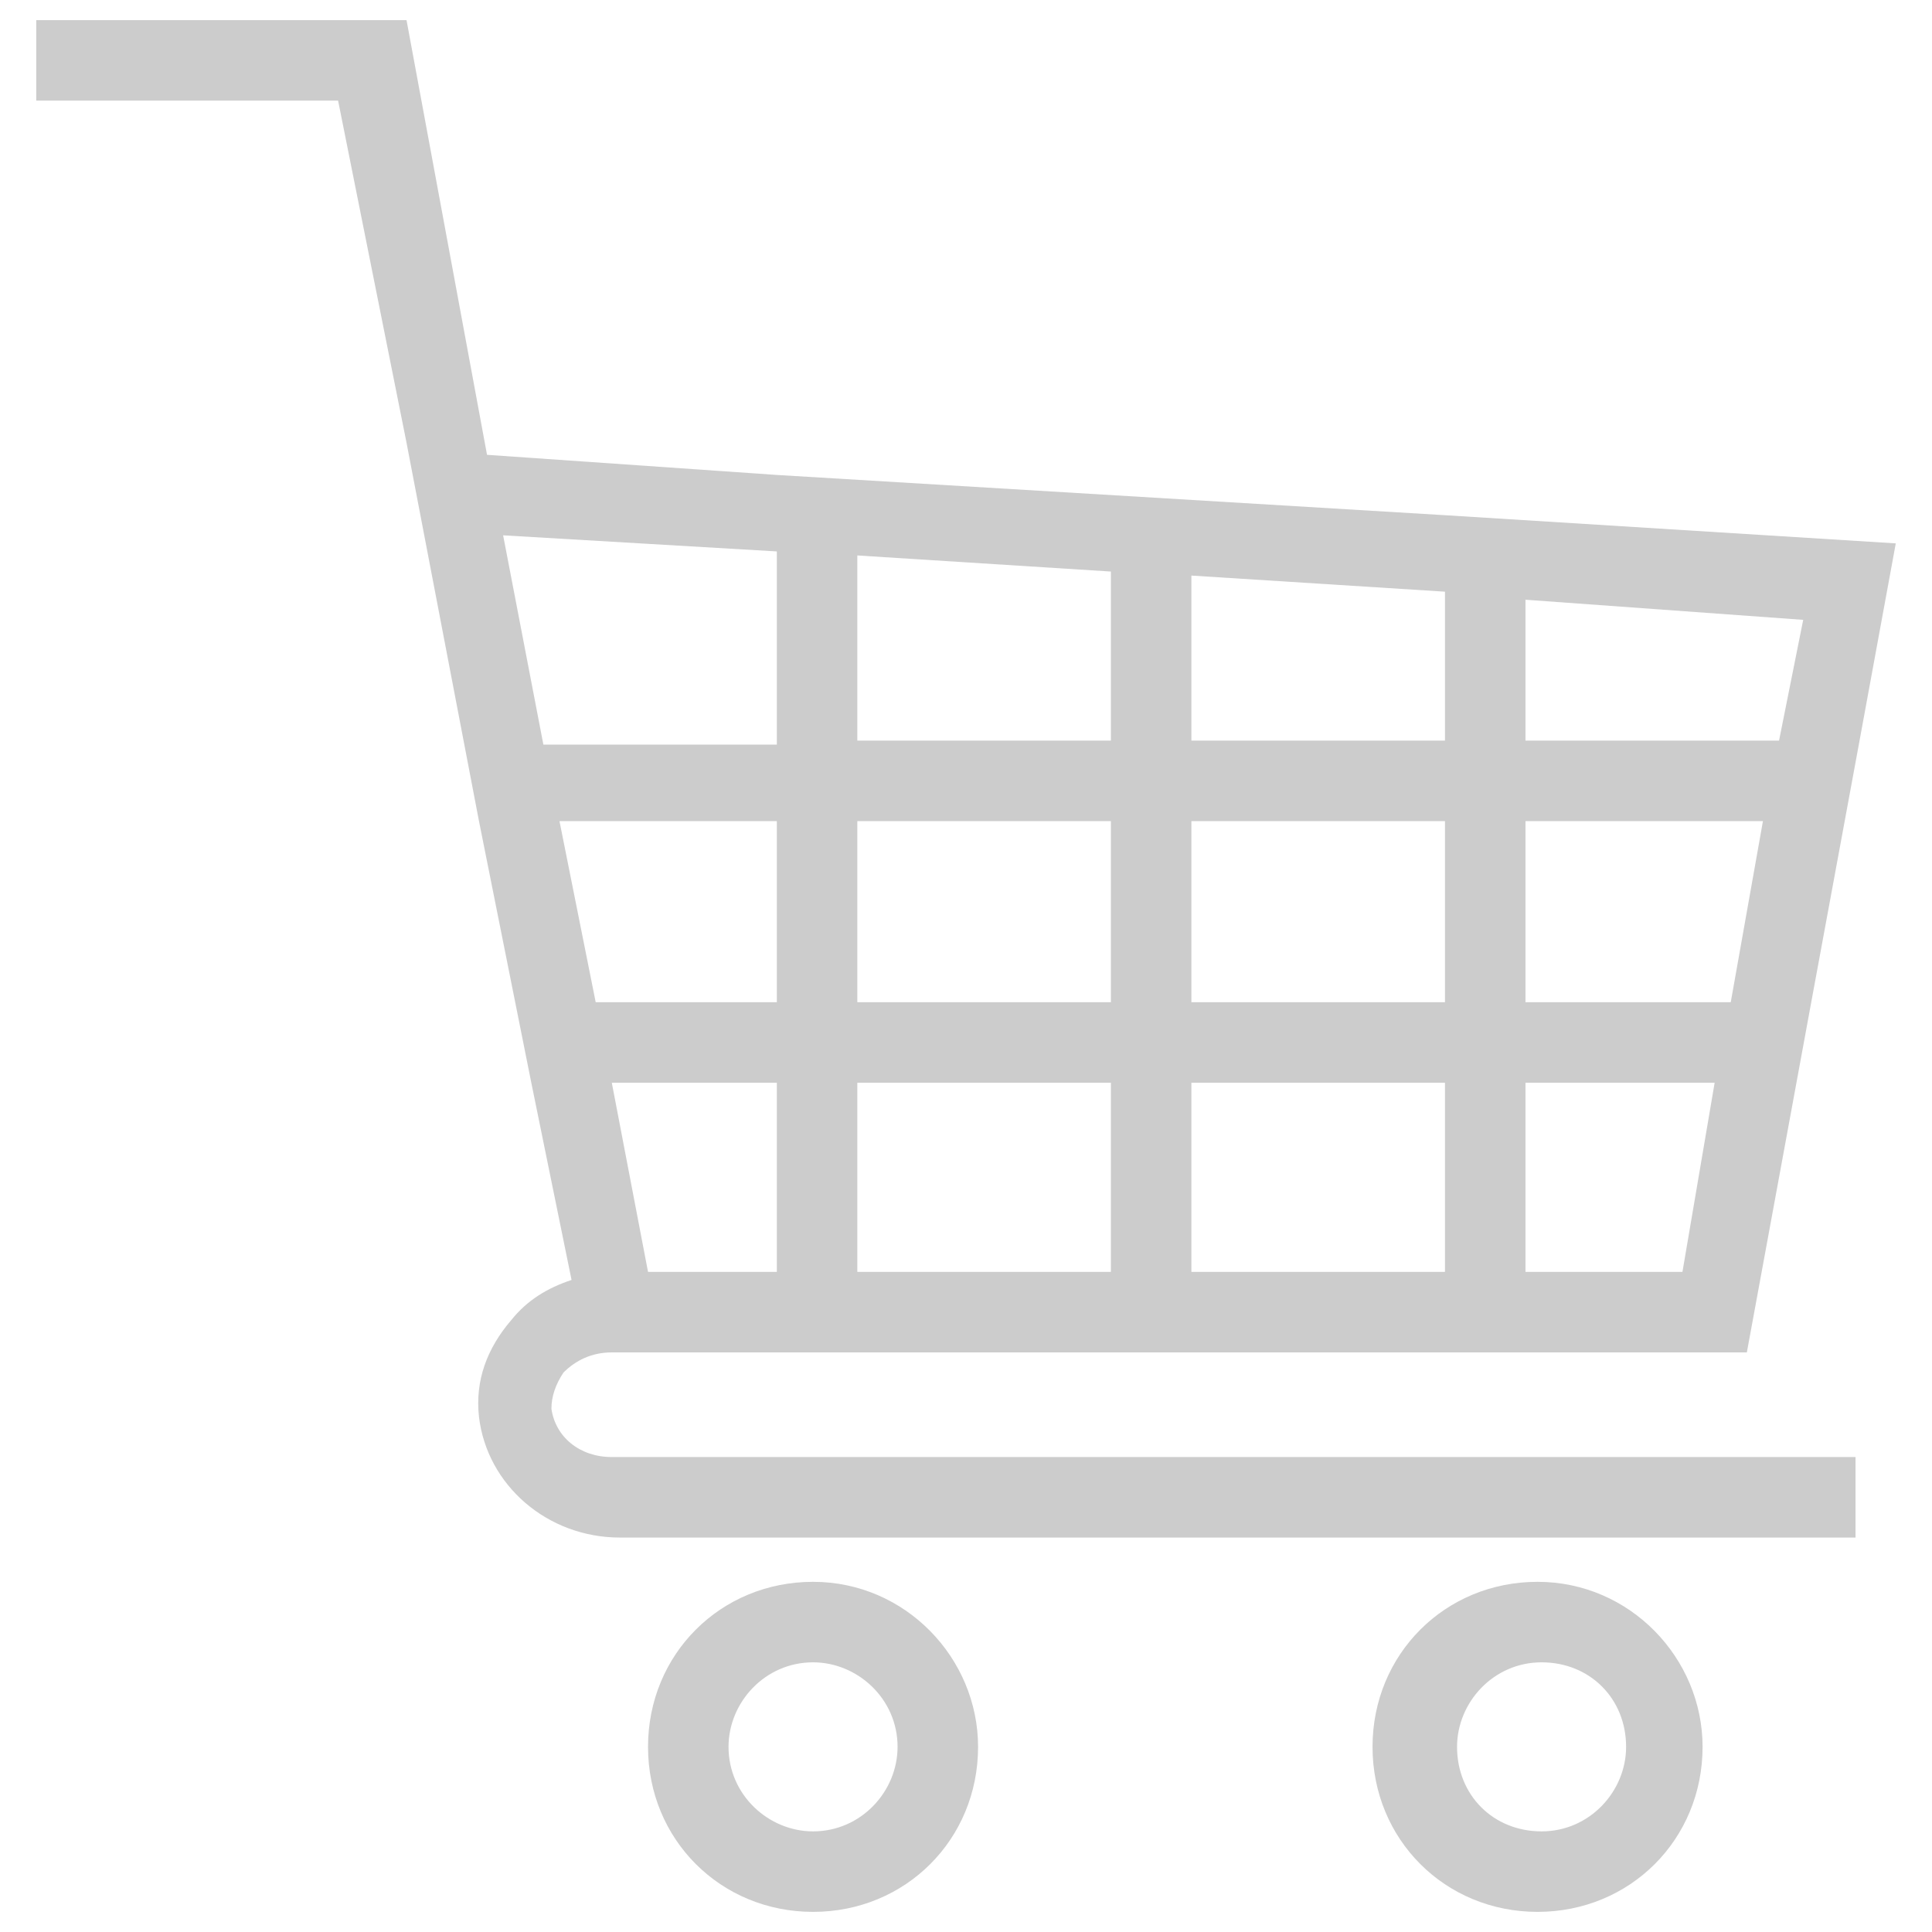
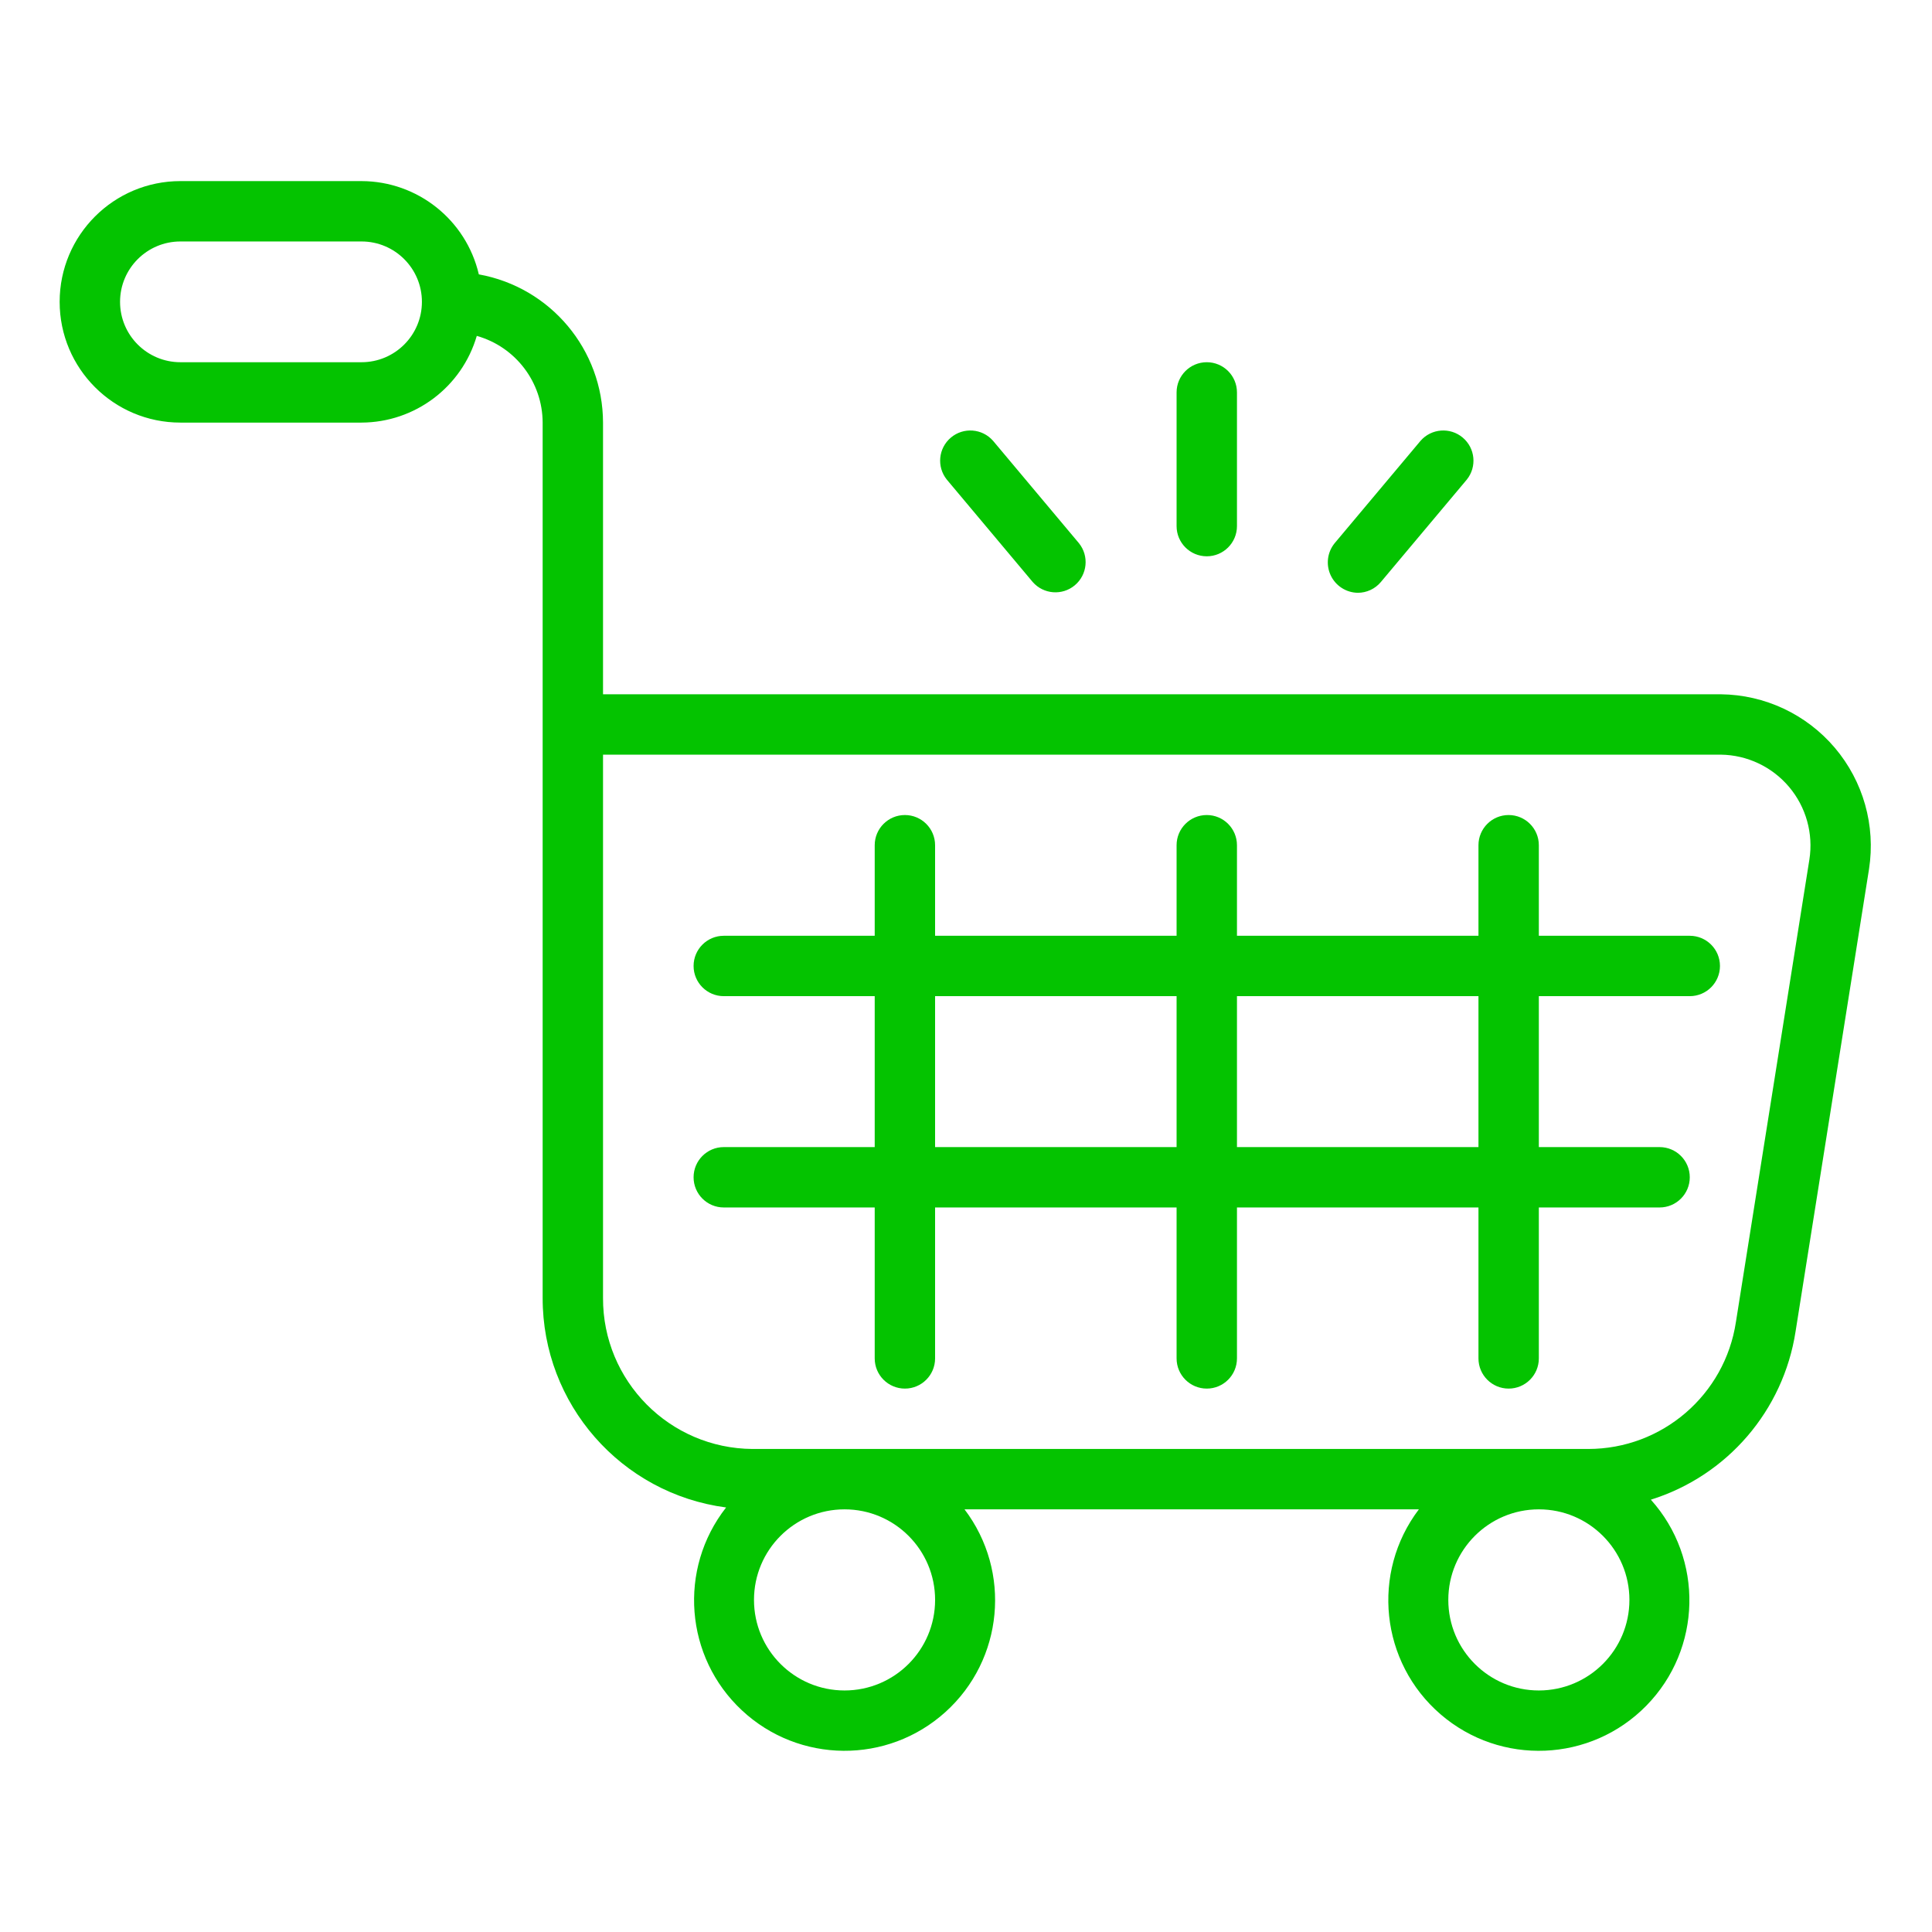
- <svg xmlns="http://www.w3.org/2000/svg" viewBox="0 0 48 48" id="trolley">
-   <path fill="#ccc" d="m10.1 11 1.8 9.4 1.3 6.5 1 4.9c-.6.2-1.1.5-1.5 1-.6.7-.9 1.5-.8 2.4.2 1.7 1.7 3 3.5 3h30.7v-2H15.2c-.8 0-1.4-.5-1.5-1.2 0-.3.1-.6.3-.9.3-.3.7-.5 1.2-.5h28.2l1.6-8.7 1.2-6.5.9-4.9-11.2-.7-8.3-.5-8.3-.5-7.2-.5-2-10.8H.9v2h7.5l1.7 8.5zm25.8 13.9h-6.3v-4.5h6.3v4.5zm-8.3 0h-6.3v-4.5h6.3v4.5zm-8.3 0h-4.5l-.9-4.5h5.4v4.5zm-3.2 6.7-.9-4.7h4.1v4.7h-3.2zm5.2 0v-4.7h6.3v4.7h-6.3zm8.3 0v-4.7h6.3v4.7h-6.3zm12.2 0h-3.9v-4.7h4.7l-.8 4.7zm-3.9-6.7v-4.5h5.9l-.8 4.5h-5.1zm6.3-6.5h-6.3v-3.5l6.9.5-.6 3zm-8.3 0h-6.3v-4.1l6.3.4v3.7zm-8.3 0h-6.3v-4.6l6.3.4v4.2zm-8.3-4.7v4.8h-5.8l-1-5.2 6.8.4zm5 29.7c0-2.2-1.8-4.1-4.1-4.1s-4.1 1.8-4.1 4.1 1.8 4.1 4.1 4.1 4.1-1.8 4.1-4.1zm-6.2 0c0-1.1.9-2.1 2.1-2.1 1.1 0 2.1.9 2.1 2.1 0 1.1-.9 2.1-2.1 2.1-1.1 0-2.1-.9-2.1-2.1zm24.2 0c0-2.2-1.8-4.1-4.1-4.1s-4.1 1.8-4.1 4.1 1.8 4.1 4.1 4.1 4.1-1.8 4.1-4.1zm-6.1 0c0-1.1.9-2.1 2.1-2.1s2.1.9 2.1 2.1c0 1.1-.9 2.1-2.1 2.1s-2.1-.9-2.1-2.1z" />
+ <svg xmlns="http://www.w3.org/2000/svg" viewBox="0 0 64 64" id="empty-cart">
+   <path fill="#04c300" d="M57.005,22.999H19.976v-9A5,5,0,0,0,15.862,9.089a4,4,0,0,0-3.886-3.09h-6a4,4,0,0,0,0,8h6a3.992,3.992,0,0,0,3.818-2.872,2.995,2.995,0,0,1,2.182,2.872v29a6.991,6.991,0,0,0,6.077,6.938,4.986,4.986,0,1,0,7.898.062H47.002a4.987,4.987,0,1,0,7.685-.32,6.949,6.949,0,0,0,4.794-5.575l2.433-15.316A5.021,5.021,0,0,0,57.005,22.999Zm-45.028-11h-6a2,2,0,0,1,0-4h6A2,2,0,0,1,11.976,11.999Zm16,44a3,3,0,0,1,0-6A3,3,0,0,1,27.976,55.999Zm23,0a3,3,0,0,1,0-6A3,3,0,0,1,50.976,55.999Zm8.961-27.525L57.505,43.79a4.948,4.948,0,0,1-4.894,4.209H24.932a4.984,4.984,0,0,1-4.956-5v-18H57.005A3.009,3.009,0,0,1,59.938,28.474Z" />
+   <path fill="#04c300" d="M55.976 30.999h-5v-3a1 1 0 00-2 0v3h-8v-3a1 1 0 00-2 0v3h-8v-3a1 1 0 00-2 0v3h-5a1 1 0 100 2h5v5h-5a1 1 0 100 2h5v5a1 1 0 002 0v-5h8v5a1 1 0 002 0v-5h8v5a1 1 0 002 0v-5h4a1 1 0 000-2h-4v-5h5A1 1 0 0055.976 30.999zm-17 7h-8v-5h8zm10 0h-8v-5h8zM39.976 18.428a1.0 1 0 001-1V12.999a1 1 0 00-2 0v4.429A1.0 1 0 0039.976 18.428zM34.21 19.28a1 1 0 001.532-1.285L32.896 14.602a1 1 0 00-1.532 1.285zM44.976 19.637a.996.996 0 00.767-.357l2.847-3.393a1 1 0 00-1.532-1.285l-2.847 3.393A1.007 1.007 0 0044.976 19.637z" />
</svg>
